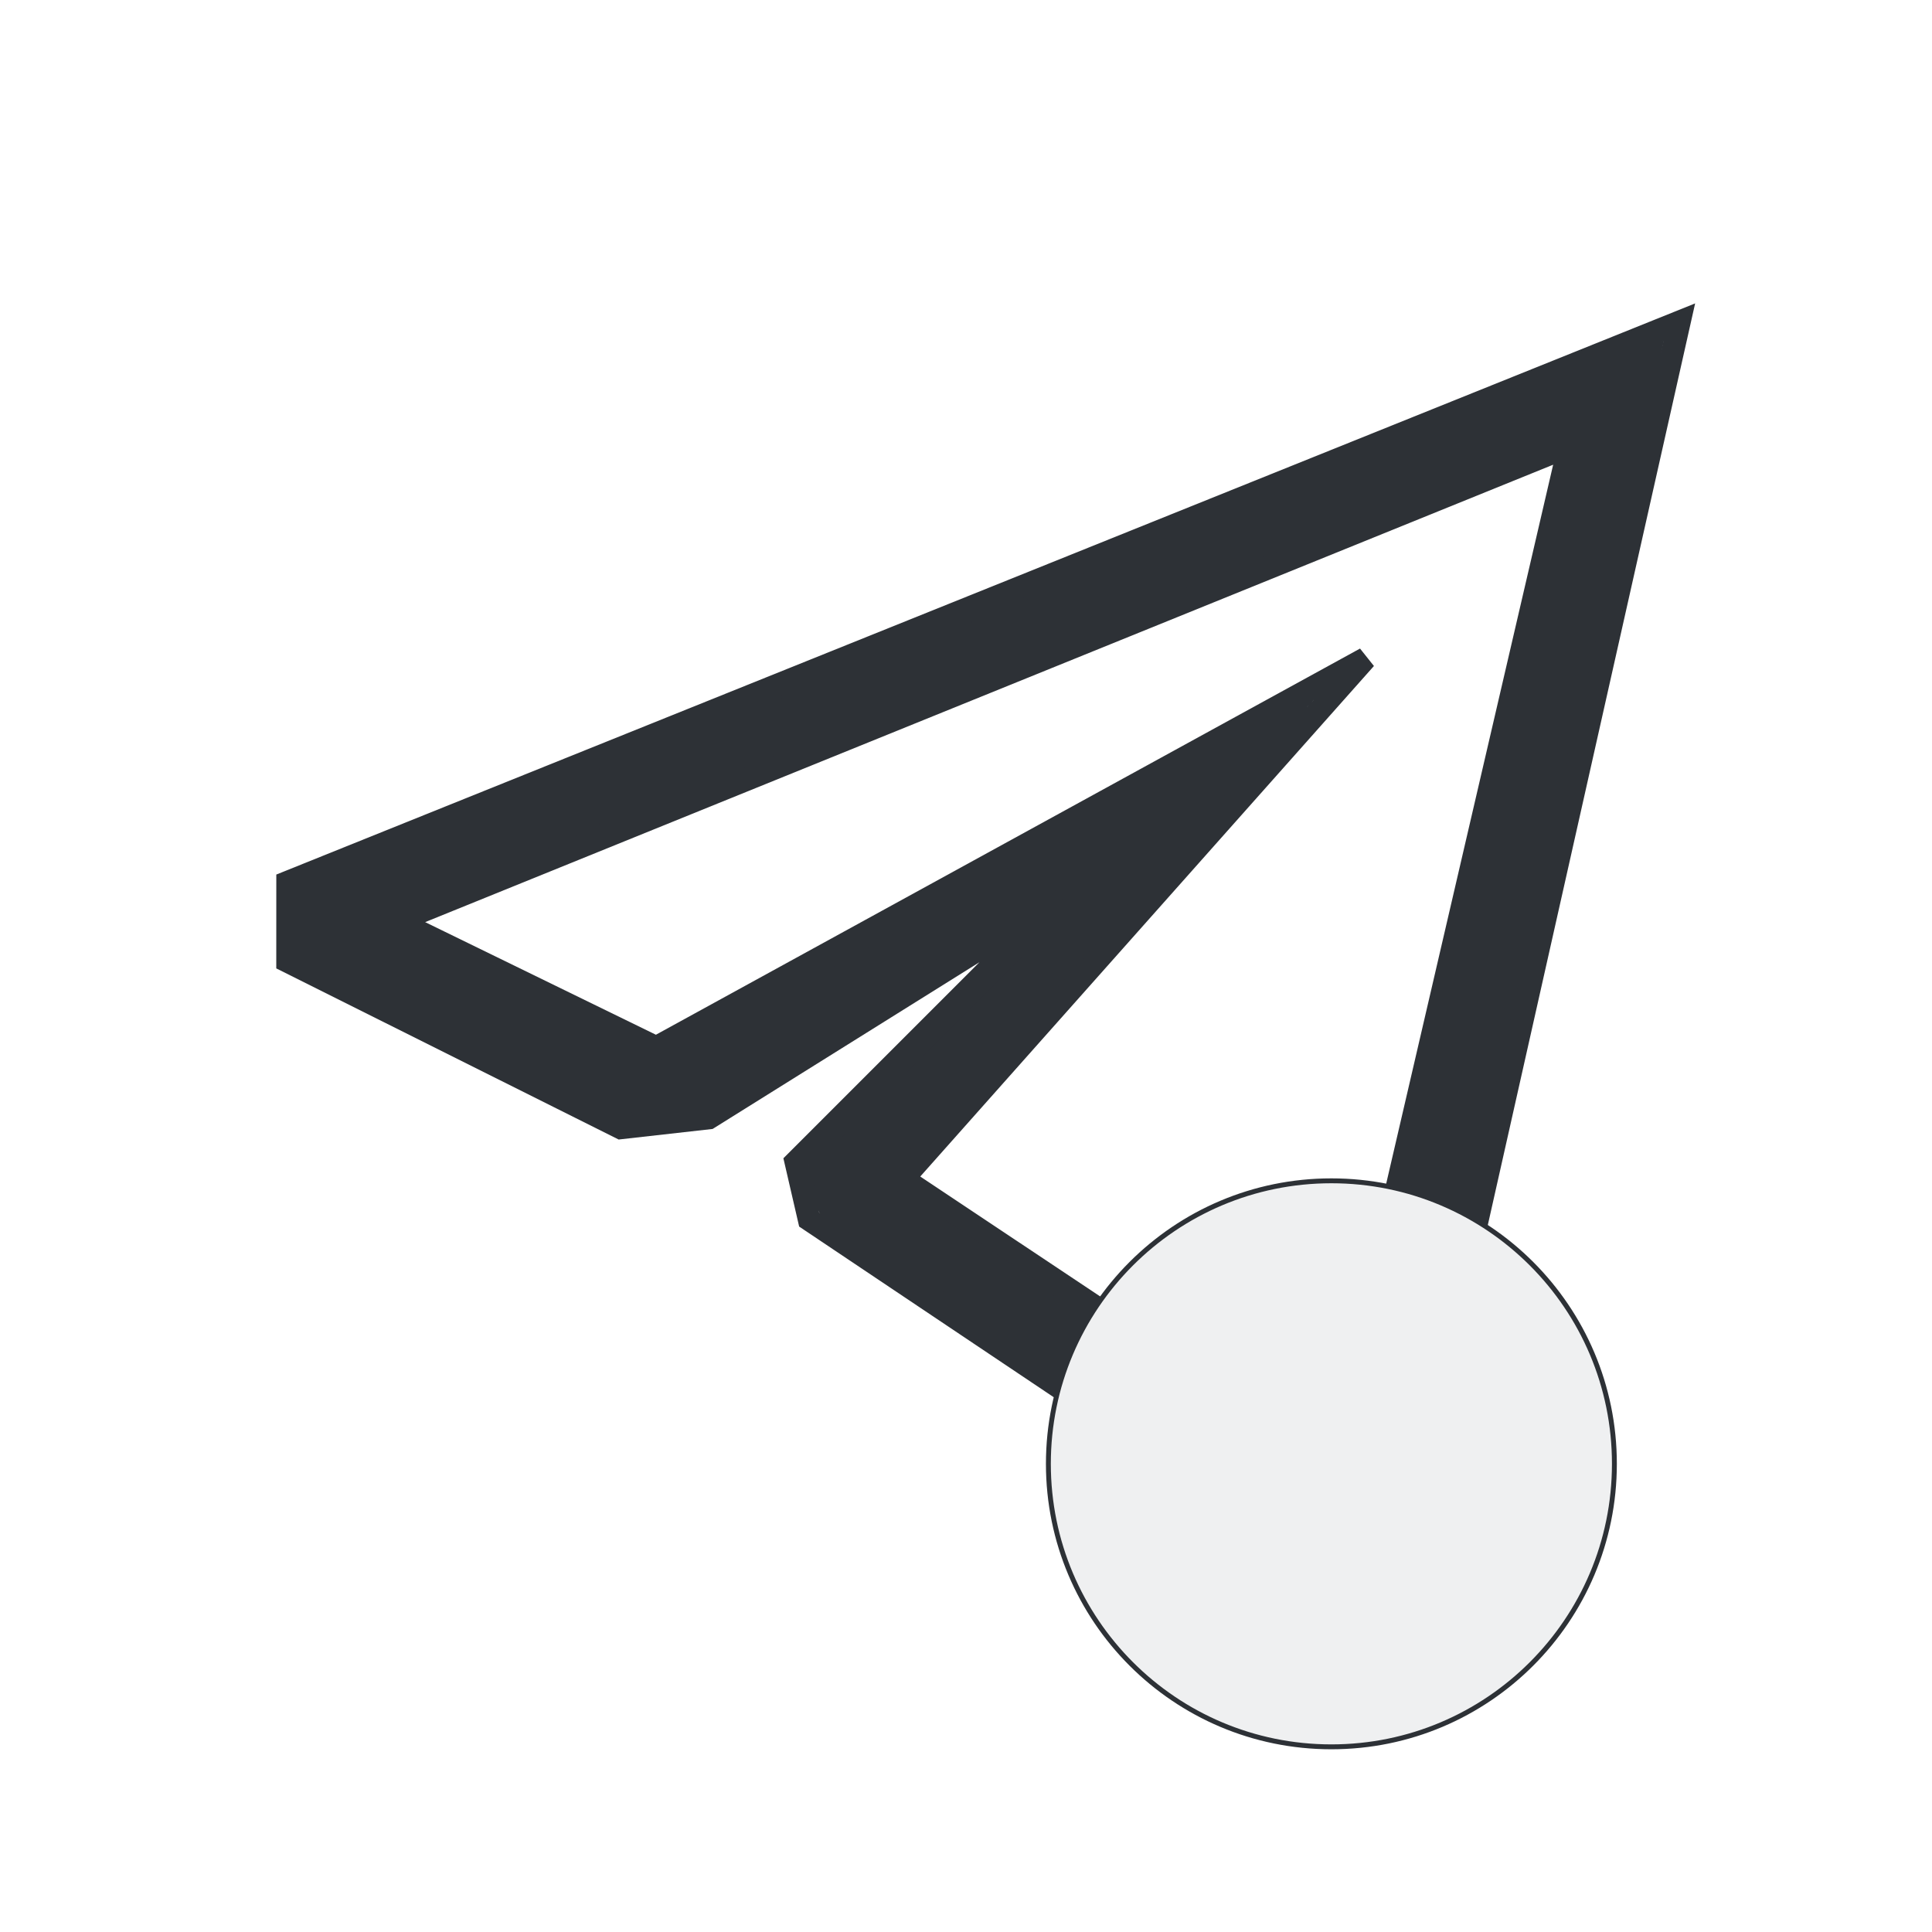
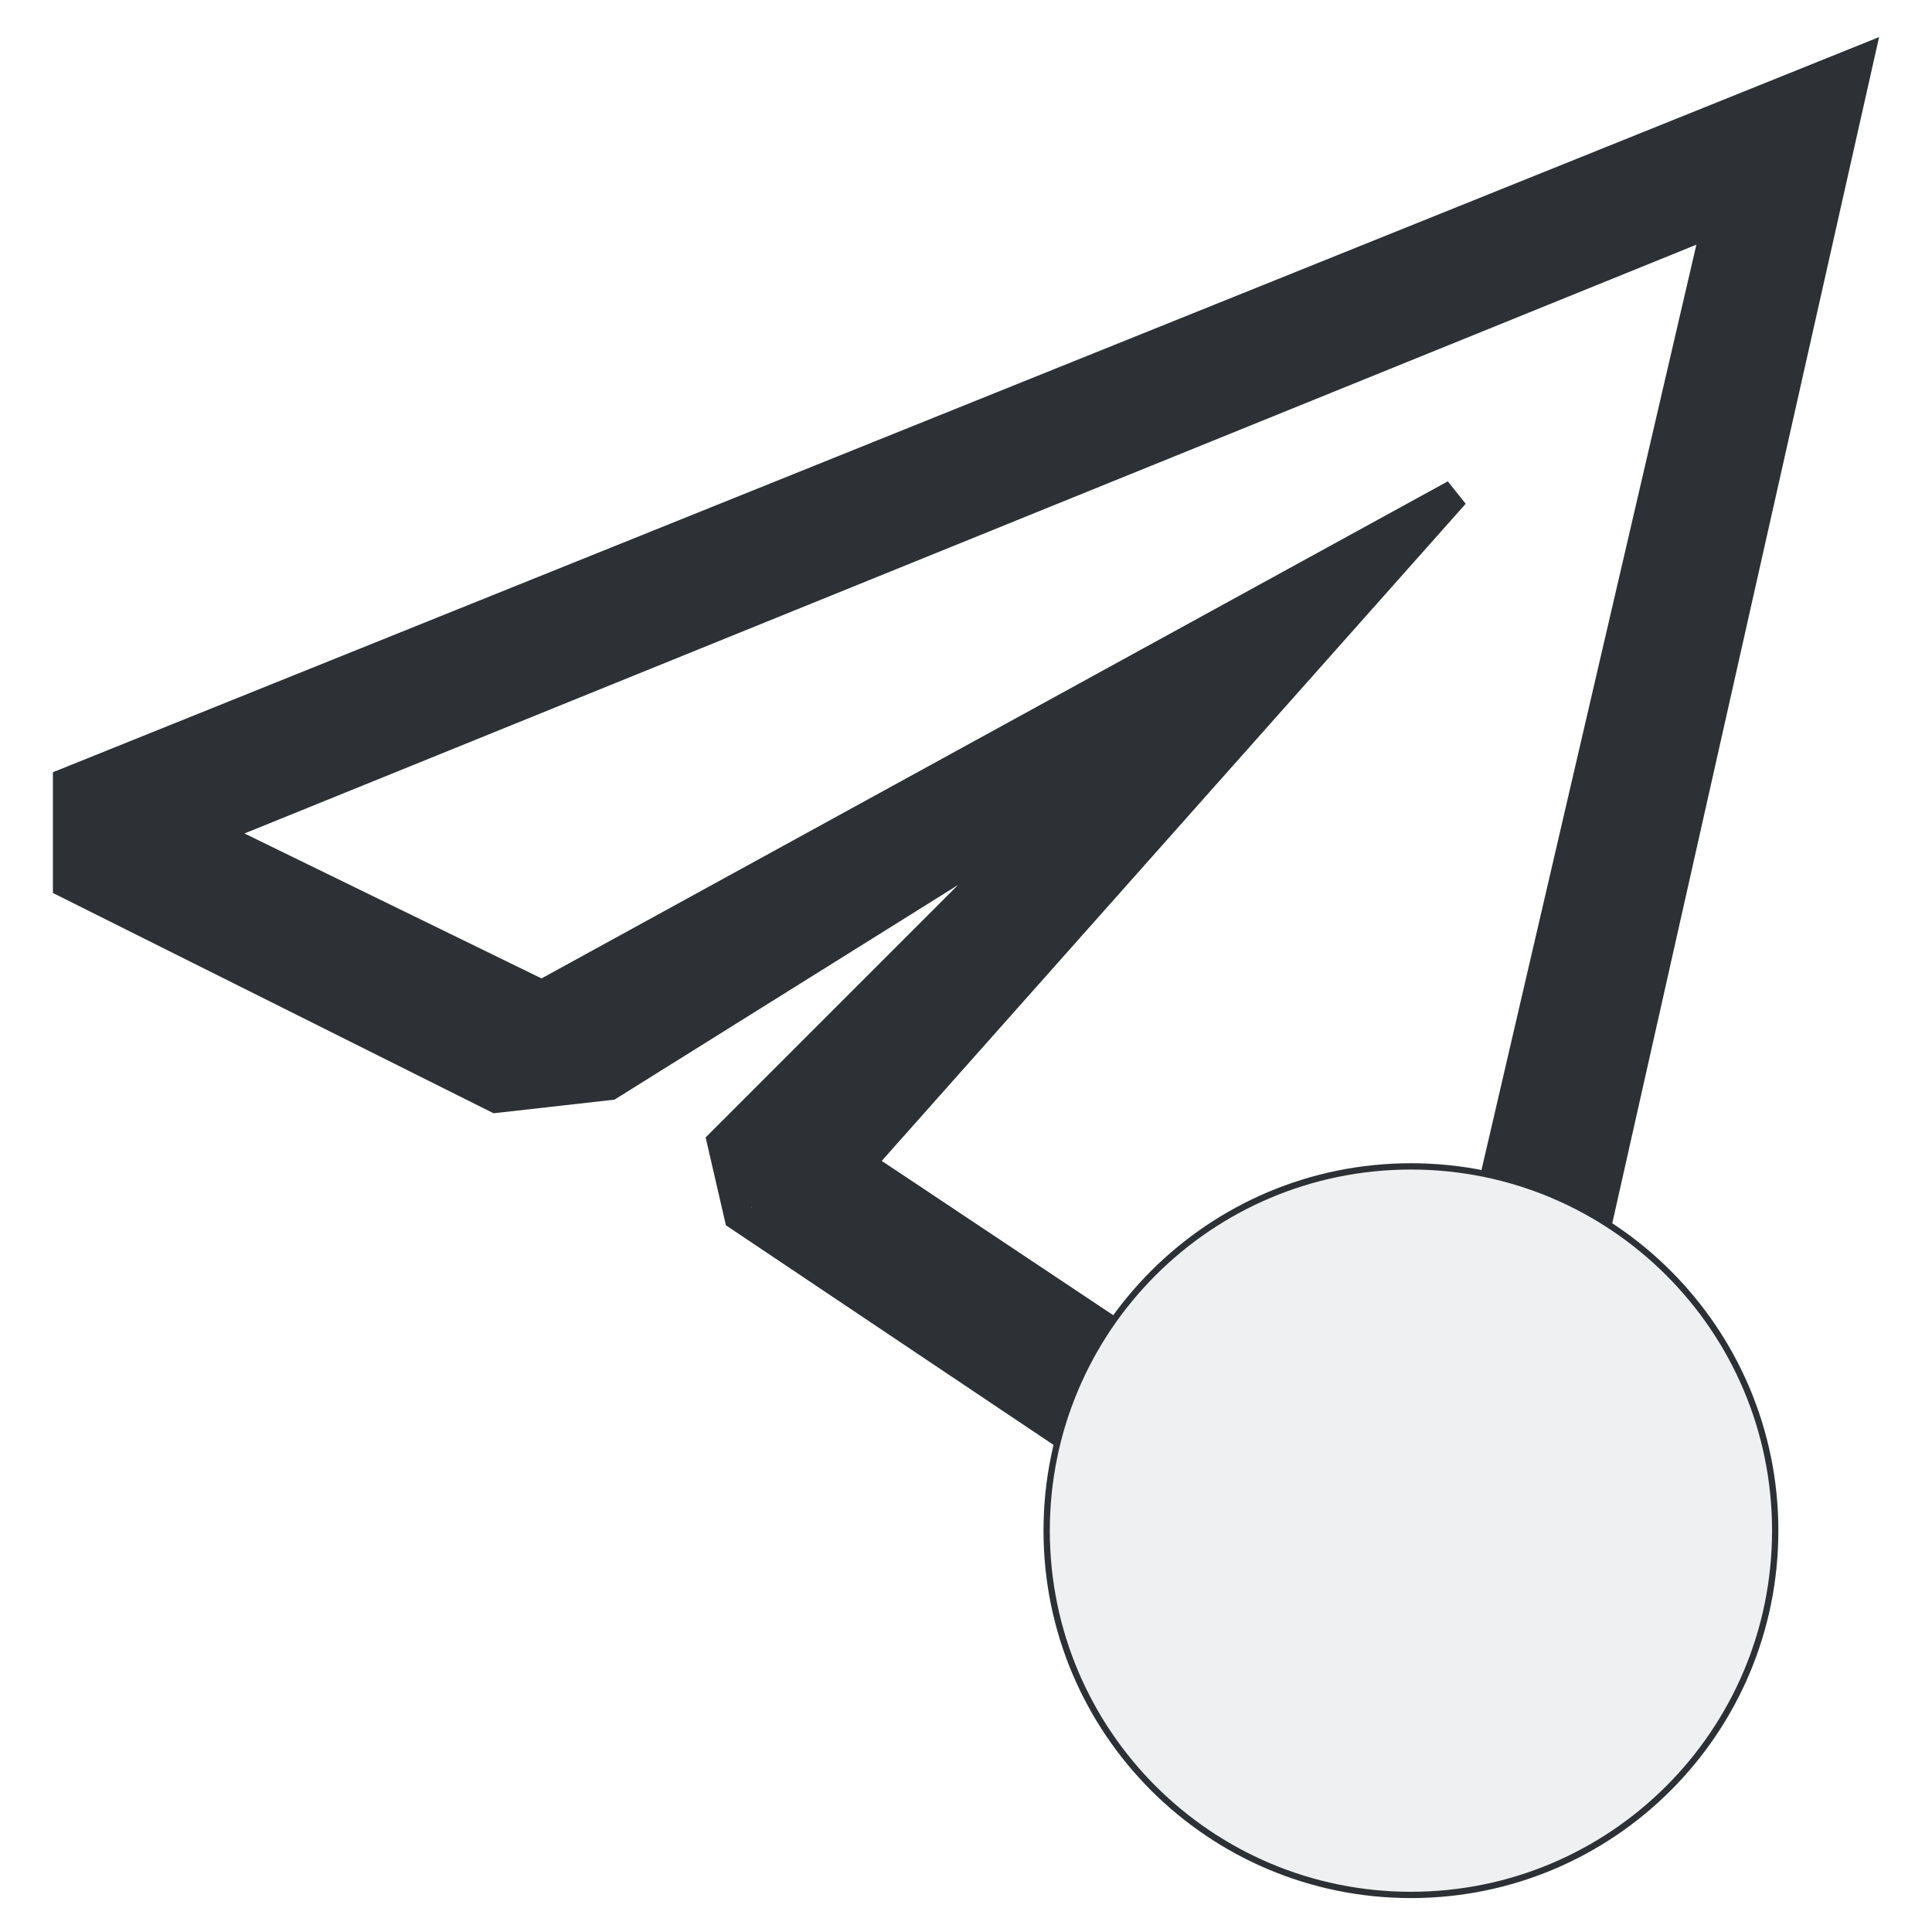
<svg xmlns="http://www.w3.org/2000/svg" width="64pt" height="64pt" viewBox="0 0 64 64" version="1.1" id="svg145">
  <defs id="defs149" />
-   <g id="layer1" style="display:inline">
-     <path style="fill:#2d3136;fill-opacity:1;stroke:#2d3136;stroke-width:0.2;stroke-linecap:square;stroke-linejoin:miter;stroke-miterlimit:4;stroke-dasharray:none;stroke-opacity:1;paint-order:fill markers stroke" d="M 47.769,61.293 C 41.527,57.112 36.37,53.641 36.308,53.58 36.201,53.474 35.745,51.858 35.745,51.559 c 0,-0.077 2.594,-2.646 5.711,-5.764 l 5.668,-5.669 -0.326,-0.428 c -0.3,-0.394 -0.34,-0.419 -0.499,-0.315 -0.095,0.062 -3.553,2.224 -7.684,4.803 l -7.511,4.69 -1.798,0.193 -1.798,0.193 -7.126,-3.563 -7.126,-3.563 0.001,-1.414 0.001,-1.414 30.051,-12.094 c 16.528,-6.652 30.108,-12.154 30.123,-12.139 0.024,0.024 -11.763,52.392 -11.866,52.722 -0.024,0.078 -0.505,0.318 -1.159,0.579 -0.614,0.245 -1.156,0.461 -1.204,0.48 -0.048,0.019 -5.194,-3.385 -11.435,-7.566 z m 16.857,-19.09 c 2.977,-12.821 5.429,-23.223 5.417,-23.235 -0.012,-0.012 -6.627,2.657 -14.7,5.931 -8.073,3.274 -20.152,8.062 -26.813,10.759 -6.661,2.697 -12.138,4.928 -12.172,4.956 -0.067,0.056 12.451,6.193 12.633,6.193 0.061,0 6.535,-3.523 14.387,-7.829 7.852,-4.306 14.6,-8.058 14.616,-8.041 0.016,0.017 -4.454,4.962 -9.552,10.695 -5.098,5.732 -9.27,10.46 -9.272,10.507 -0.002,0.075 19.883,13.376 19.997,13.376 0.025,2.3e-5 2.481,-10.49 5.459,-23.312 z" id="path835" transform="scale(0.75)" />
-   </g>
-   <g id="layer5" style="display:inline">
-     <path style="fill:none;stroke:#2d3136;stroke-width:0.75px;stroke-linecap:butt;stroke-linejoin:miter;stroke-opacity:1" d="M 20.562,37.363 9.527,31.848 9.528,29.224 55.631,10.665 46.504,51.238 44.281,52.117 26.805,40.403 26.363,38.488 35.039,29.812 23.48,37.035 Z" id="path157" />
-   </g>
-   <g id="layer4" style="display:inline">
-     <path style="fill:none;stroke:#2d3136;stroke-width:0.75px;stroke-linecap:butt;stroke-linejoin:miter;stroke-opacity:1" d="M 21.738,34.699 13.164,30.515 51.979,14.775 44.141,48.527 29.918,39.047 45.233,21.813 Z" id="path154" />
-   </g>
+   <g id="layer1" style="display:inline" />
+   <g id="layer5" style="display:inline" />
+   <g id="layer4" style="display:inline" />
  <g id="layer2" style="display:inline">
-     <circle style="display:inline;fill:#eff0f1;stroke-width:0.162;stroke-linecap:square;paint-order:fill markers stroke;fill-opacity:1;stroke:#2d3136;stroke-opacity:1;stroke-miterlimit:4;stroke-dasharray:none" id="path842" cx="44.104" cy="48.491" r="9.375" />
+     <path style="display:inline;fill:#2d3136;fill-opacity:1;stroke:#2d3136;stroke-width:0.193;stroke-linecap:square;stroke-linejoin:miter;stroke-miterlimit:4;stroke-dasharray:none;stroke-opacity:1;paint-order:fill markers stroke" d="M 36.085,47.46 C 30.06,43.424 25.081,40.073 25.021,40.014 24.918,39.912 24.478,38.353 24.478,38.064 c 0,-0.074 2.504,-2.555 5.513,-5.564 l 5.472,-5.472 -0.315,-0.413 c -0.29,-0.38 -0.328,-0.404 -0.482,-0.304 -0.092,0.06 -3.43,2.147 -7.418,4.637 l -7.25,4.528 -1.736,0.186 -1.736,0.186 -6.879,-3.439 -6.879,-3.439 0.001,-1.365 0.001,-1.365 29.01,-11.675 C 47.735,8.144 60.845,2.833 60.859,2.847 60.882,2.87 49.504,53.423 49.404,53.742 c -0.024,0.076 -0.487,0.307 -1.118,0.558 -0.593,0.236 -1.116,0.445 -1.162,0.464 -0.046,0.019 -5.014,-3.268 -11.039,-7.304 z m 16.273,-18.428 c 2.874,-12.377 5.24,-22.418 5.229,-22.43 -0.012,-0.012 -6.397,2.565 -14.19,5.726 -7.793,3.161 -19.454,7.782 -25.883,10.386 -6.43,2.604 -11.717,4.757 -11.75,4.784 -0.065,0.054 12.019,5.979 12.195,5.979 0.059,0 6.309,-3.401 13.889,-7.558 7.58,-4.157 14.094,-7.778 14.109,-7.762 0.015,0.016 -4.3,4.79 -9.221,10.324 -4.921,5.534 -8.949,10.098 -8.95,10.143 -0.002,0.072 19.194,12.912 19.304,12.912 0.024,2.2e-5 2.395,-10.127 5.269,-22.504 z" id="path835" />
+     <path style="display:inline;fill:none;stroke:#2d3136;stroke-width:0.965px;stroke-linecap:butt;stroke-linejoin:miter;stroke-opacity:1" d="M 16.438,36.383 2.235,29.283 2.235,25.907 61.575,2.019 49.828,54.241 46.967,55.373 24.474,40.295 23.905,37.831 35.071,26.664 20.194,35.96 Z" id="path157" />
+     <path style="display:inline;fill:none;stroke:#2d3136;stroke-width:0.965px;stroke-linecap:butt;stroke-linejoin:miter;stroke-opacity:1" d="M 17.952,32.954 6.915,27.569 56.875,7.309 46.786,50.752 28.48,38.55 48.192,16.368 Z" id="path154" />
+     <circle style="display:inline;fill:#eff0f1;fill-opacity:1;stroke-width:0.209;stroke-linecap:square;paint-order:fill markers stroke;stroke:#2d3136;stroke-opacity:1" id="path842" cx="46.739" cy="50.705" r="12.067" />
  </g>
</svg>
